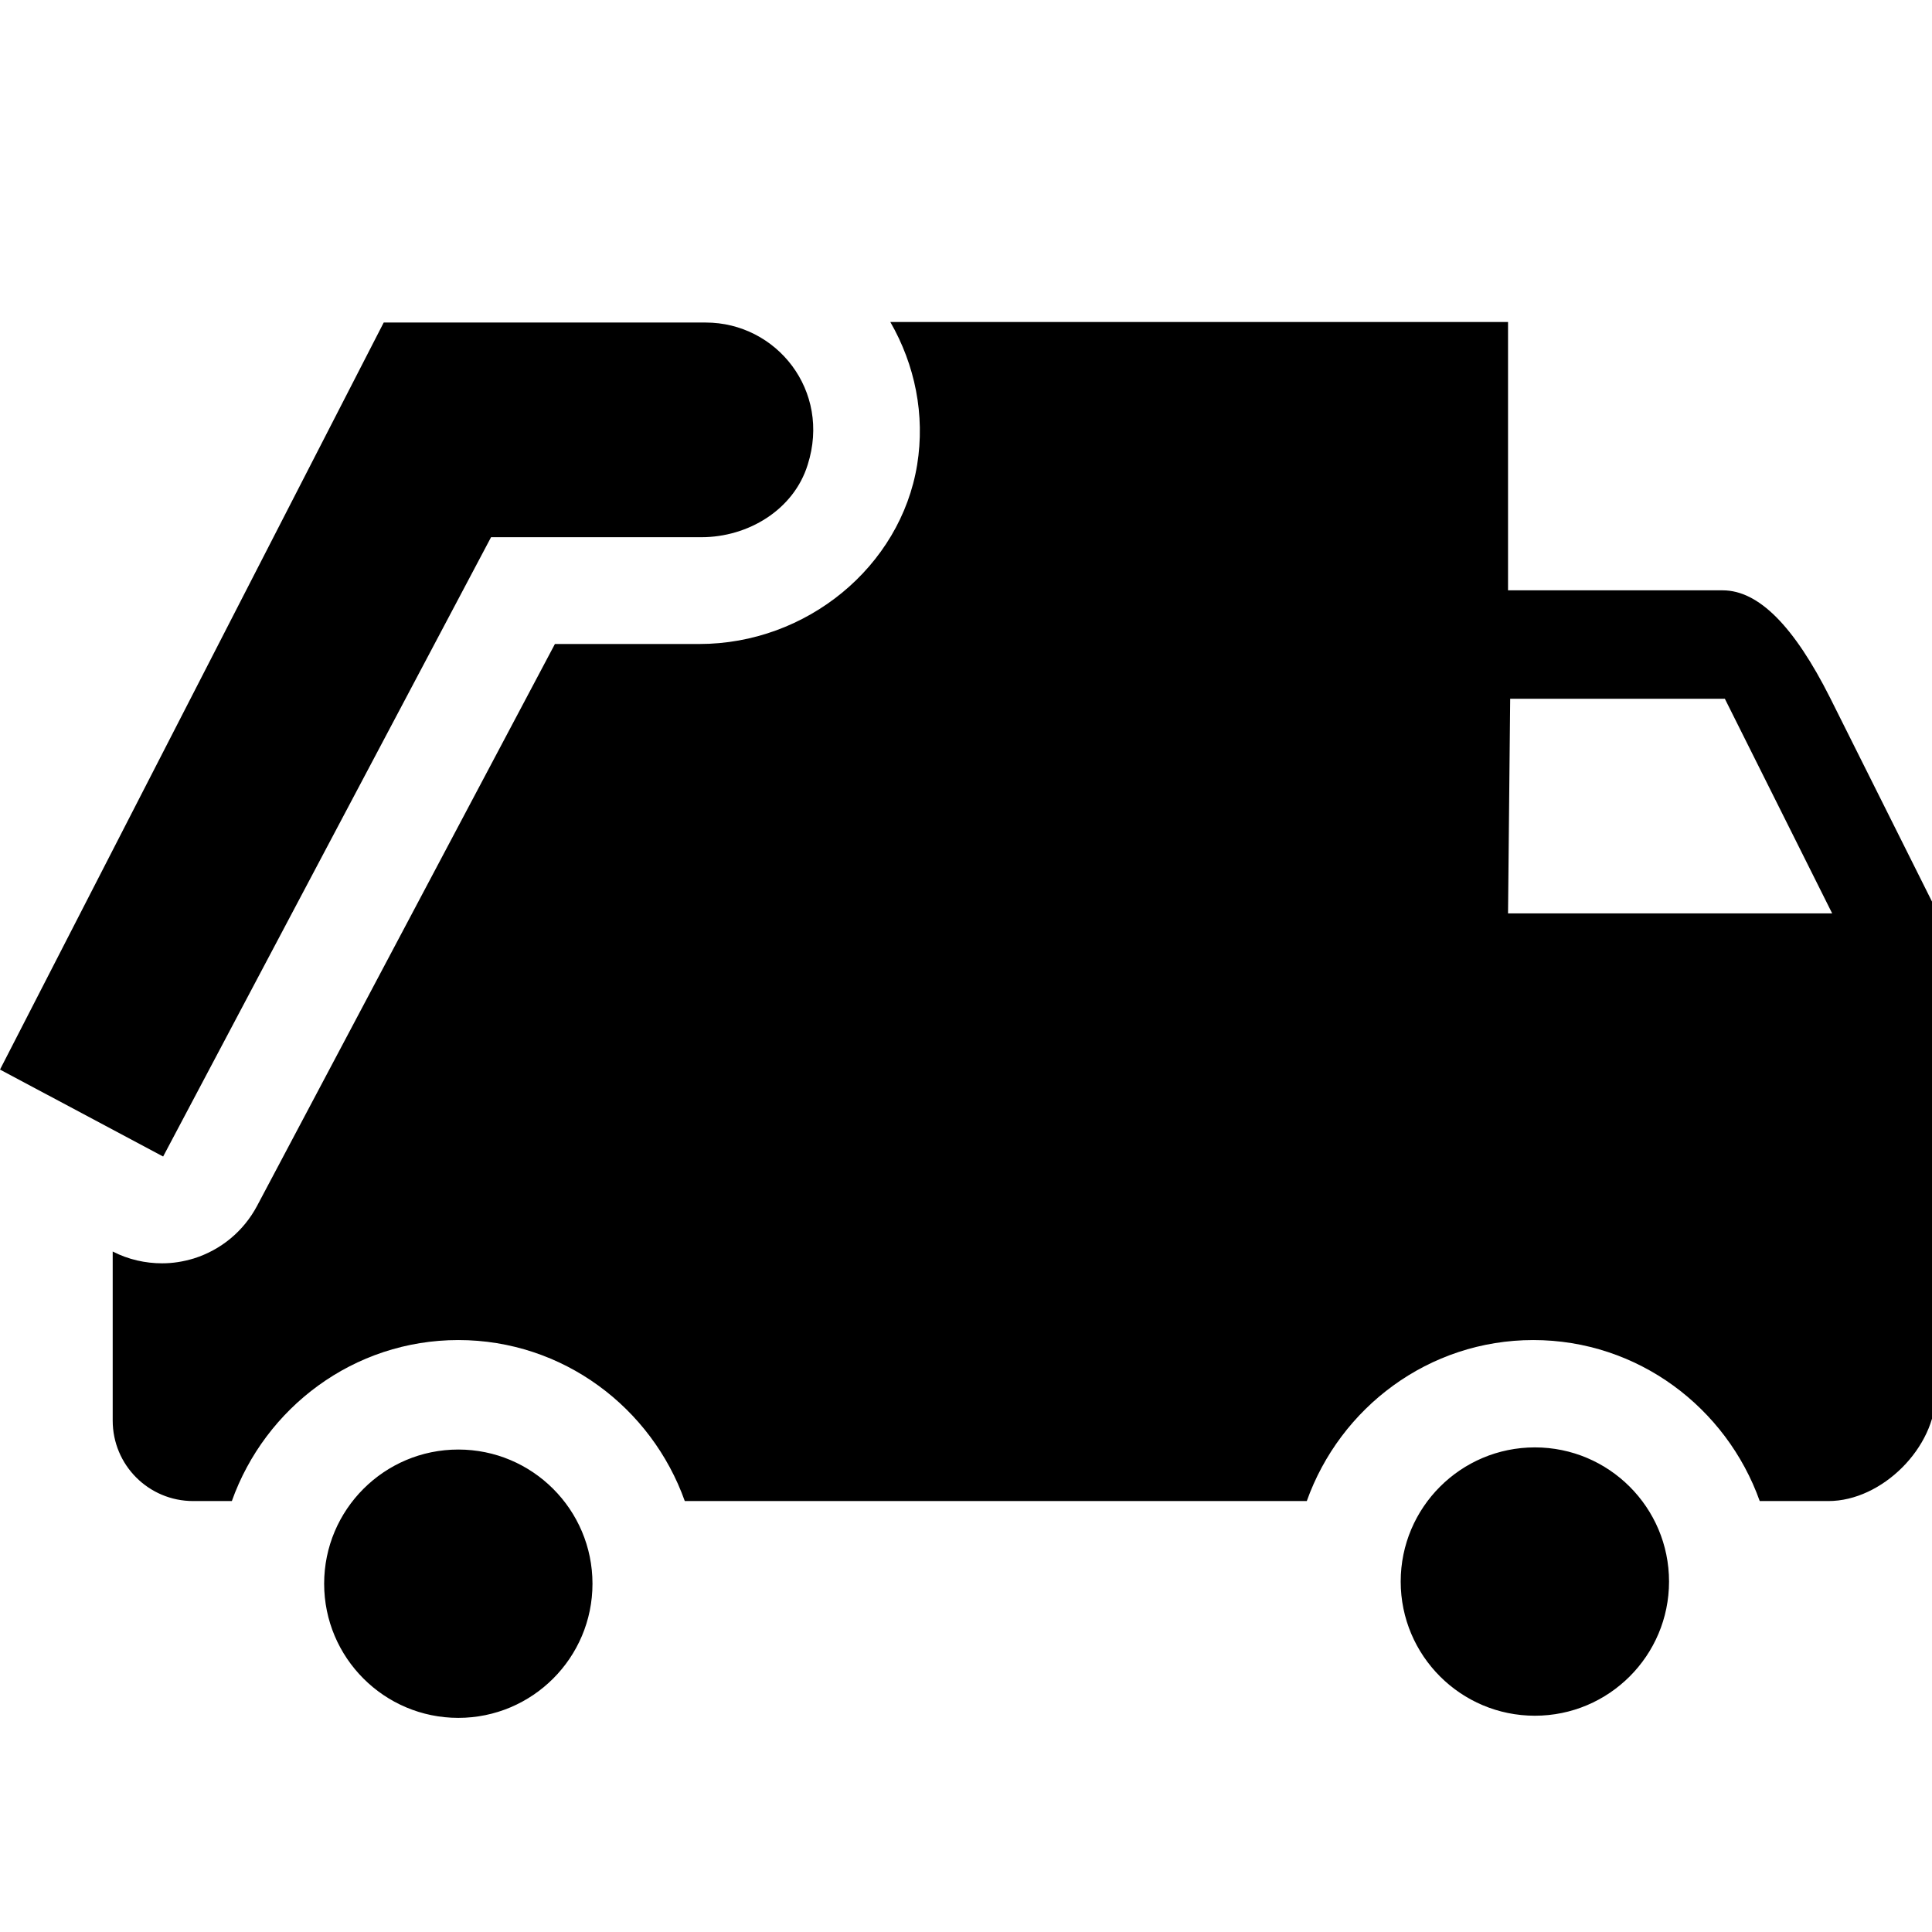
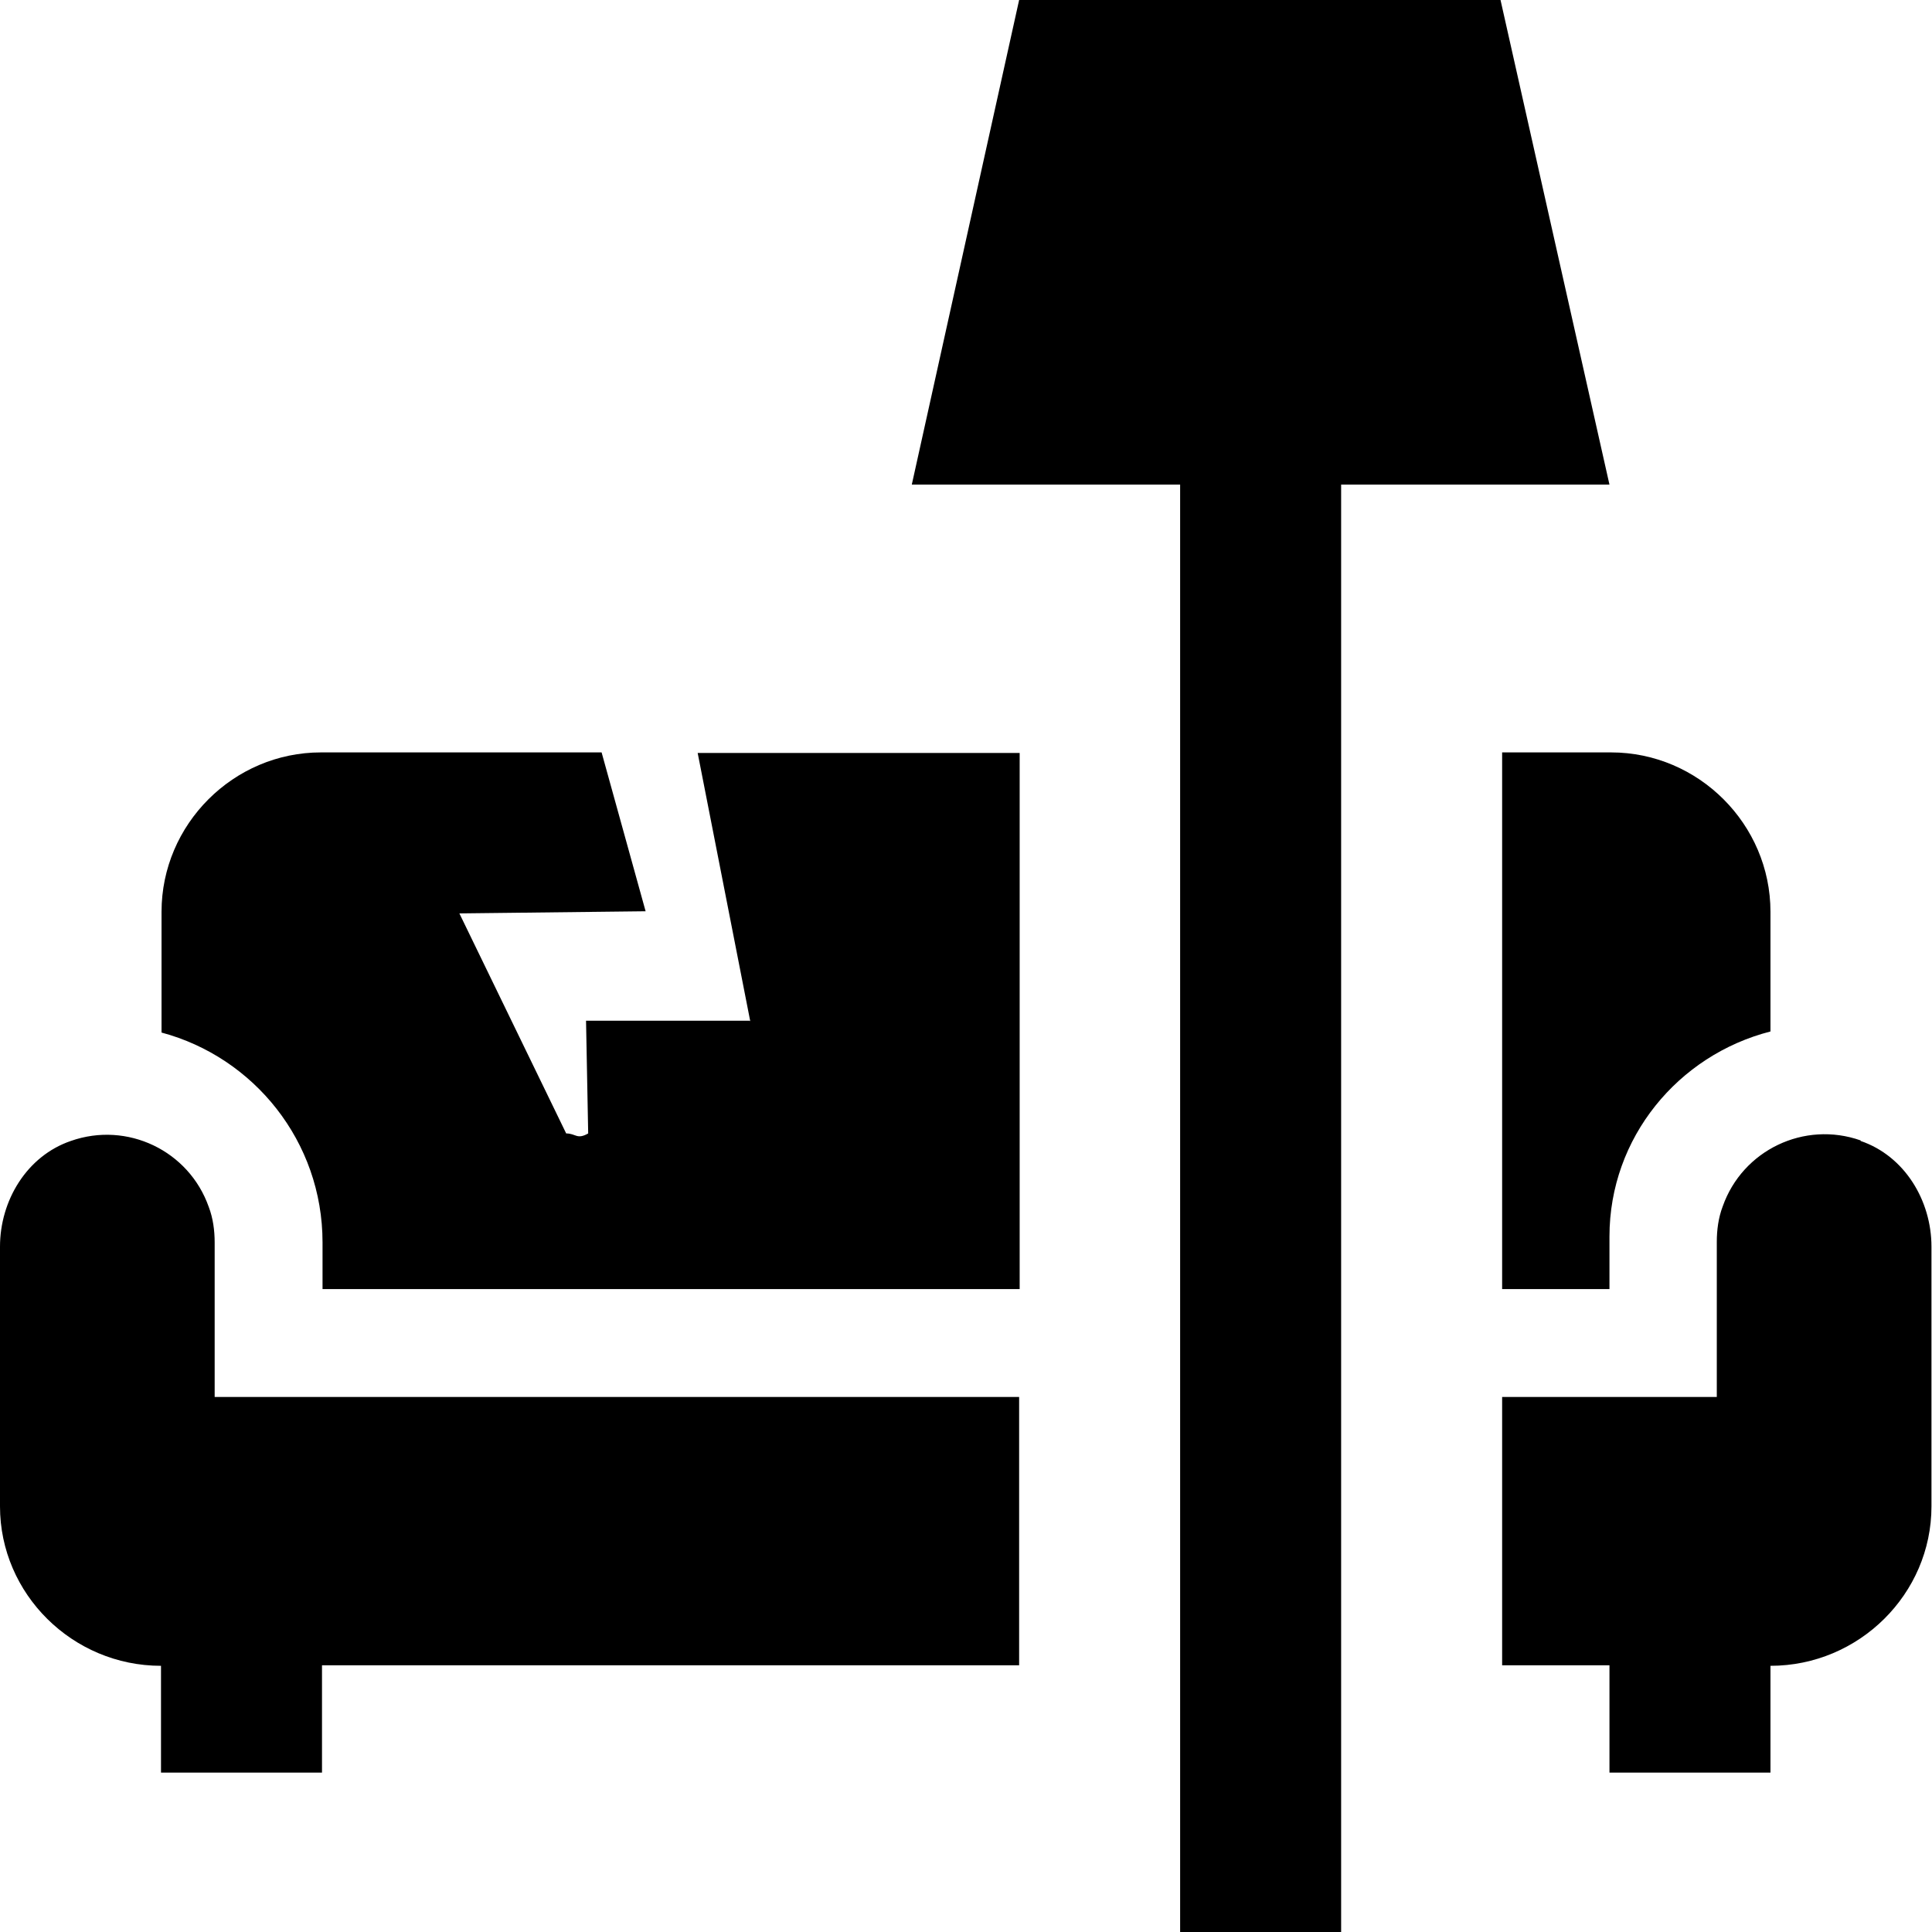
<svg xmlns="http://www.w3.org/2000/svg" id="Layer_1" width="36" height="36" viewBox="0 0 36 36">
-   <path d="M31.1,29.47c0,1.38-1.12,2.5-2.5,2.5s-2.5-1.12-2.5-2.5,1.12-2.5,2.5-2.5,2.5,1.12,2.5,2.5Zm-22.56-2.46c-1.38,0-2.5,1.12-2.5,2.5s1.12,2.5,2.5,2.5,2.5-1.12,2.5-2.5-1.12-2.5-2.5-2.5Zm27.56-10l-.03,8.96c0,1-1,2-2,2h-1.28c-.62-1.74-2.27-3-4.22-3s-3.6,1.26-4.22,3H12.76c-.62-1.74-2.27-3-4.22-3s-3.6,1.26-4.22,3h-.72c-.83,0-1.5-.67-1.5-1.5v-3.15c.29,.15,.61,.22,.92,.22,.2,0,.39-.03,.59-.09,.51-.16,.93-.51,1.18-.98l5.55-10.47h2.69c2,0,3.75-1.44,4.06-3.34,.15-.93-.04-1.86-.5-2.66h11.51v5h4c.67,0,1.33,.67,2,2l2,4h0Zm-1.96,.01l-2-4h-4l-.04,4h6.04ZM9.15,10.01h3.92c.87,0,1.72-.51,1.98-1.35,.44-1.38-.58-2.65-1.9-2.65H7.15L0,19.93l3.04,1.62,6.11-11.54Z" />
+   <path d="M4,26.03h14.99v5H6v2H3v-1.99c-1.65,0-3-1.34-3-2.97v-4.84c0-.86,.5-1.69,1.32-1.97,1.05-.37,2.2,.18,2.57,1.23,.08,.21,.11,.44,.11,.66v2.89h0Zm9.97-7.01h-3.05l.04,2.1c-.21,.12-.23,0-.41,0l-1.99-4.1,3.47-.04-.82-2.96H5.98c-1.63,0-2.97,1.34-2.97,2.97v2.25c1.72,.46,3,2.03,3,3.91v.87h12.99V14.03h-6l.98,5h0Zm14.02,5h2v-.98c0-1.84,1.28-3.38,3-3.82v-2.23c0-1.63-1.34-2.97-2.97-2.97h-2.03s0,10,0,10Zm6.68-2.77c-1.05-.37-2.2,.18-2.57,1.23-.08,.21-.11,.44-.11,.66v2.89h-4v5h2v2h3v-1.99c1.65,0,3-1.34,3-2.97v-4.84c0-.86-.5-1.69-1.32-1.97h0ZM27.96,0h-8.97l-2,9.03h5v27h3V9.03h5S27.96,0,27.96,0Z" />
</svg>
